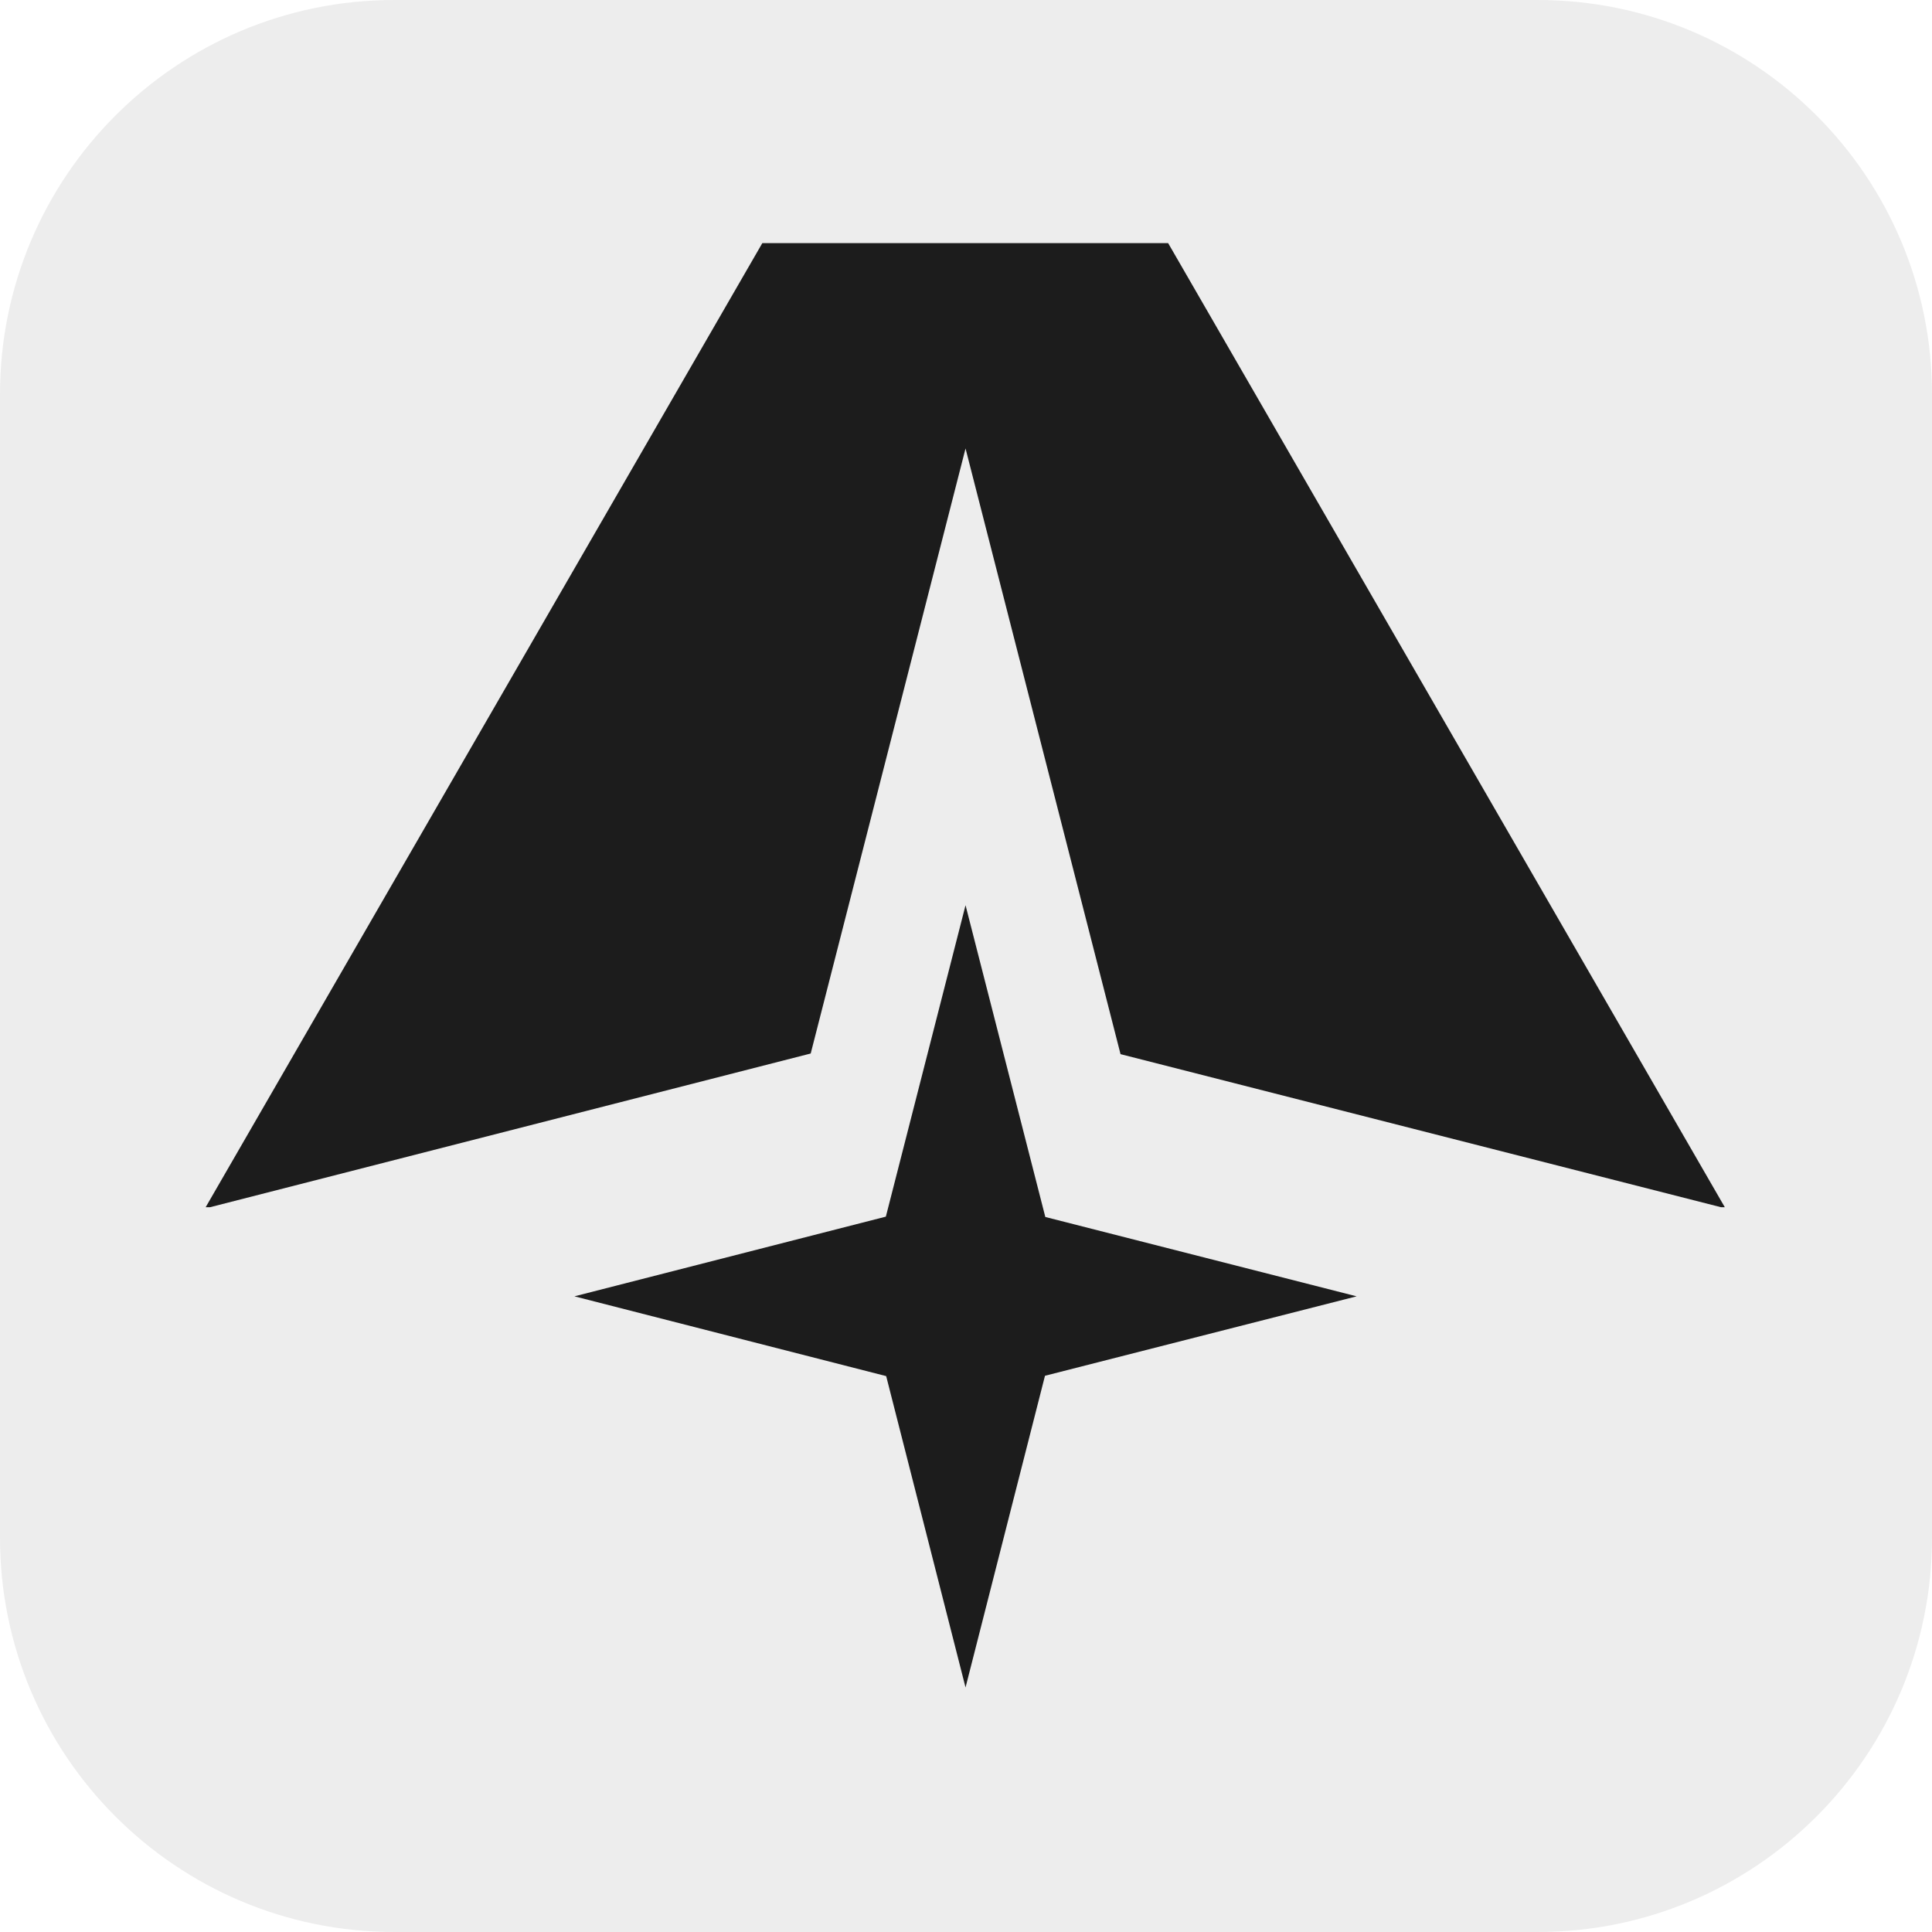
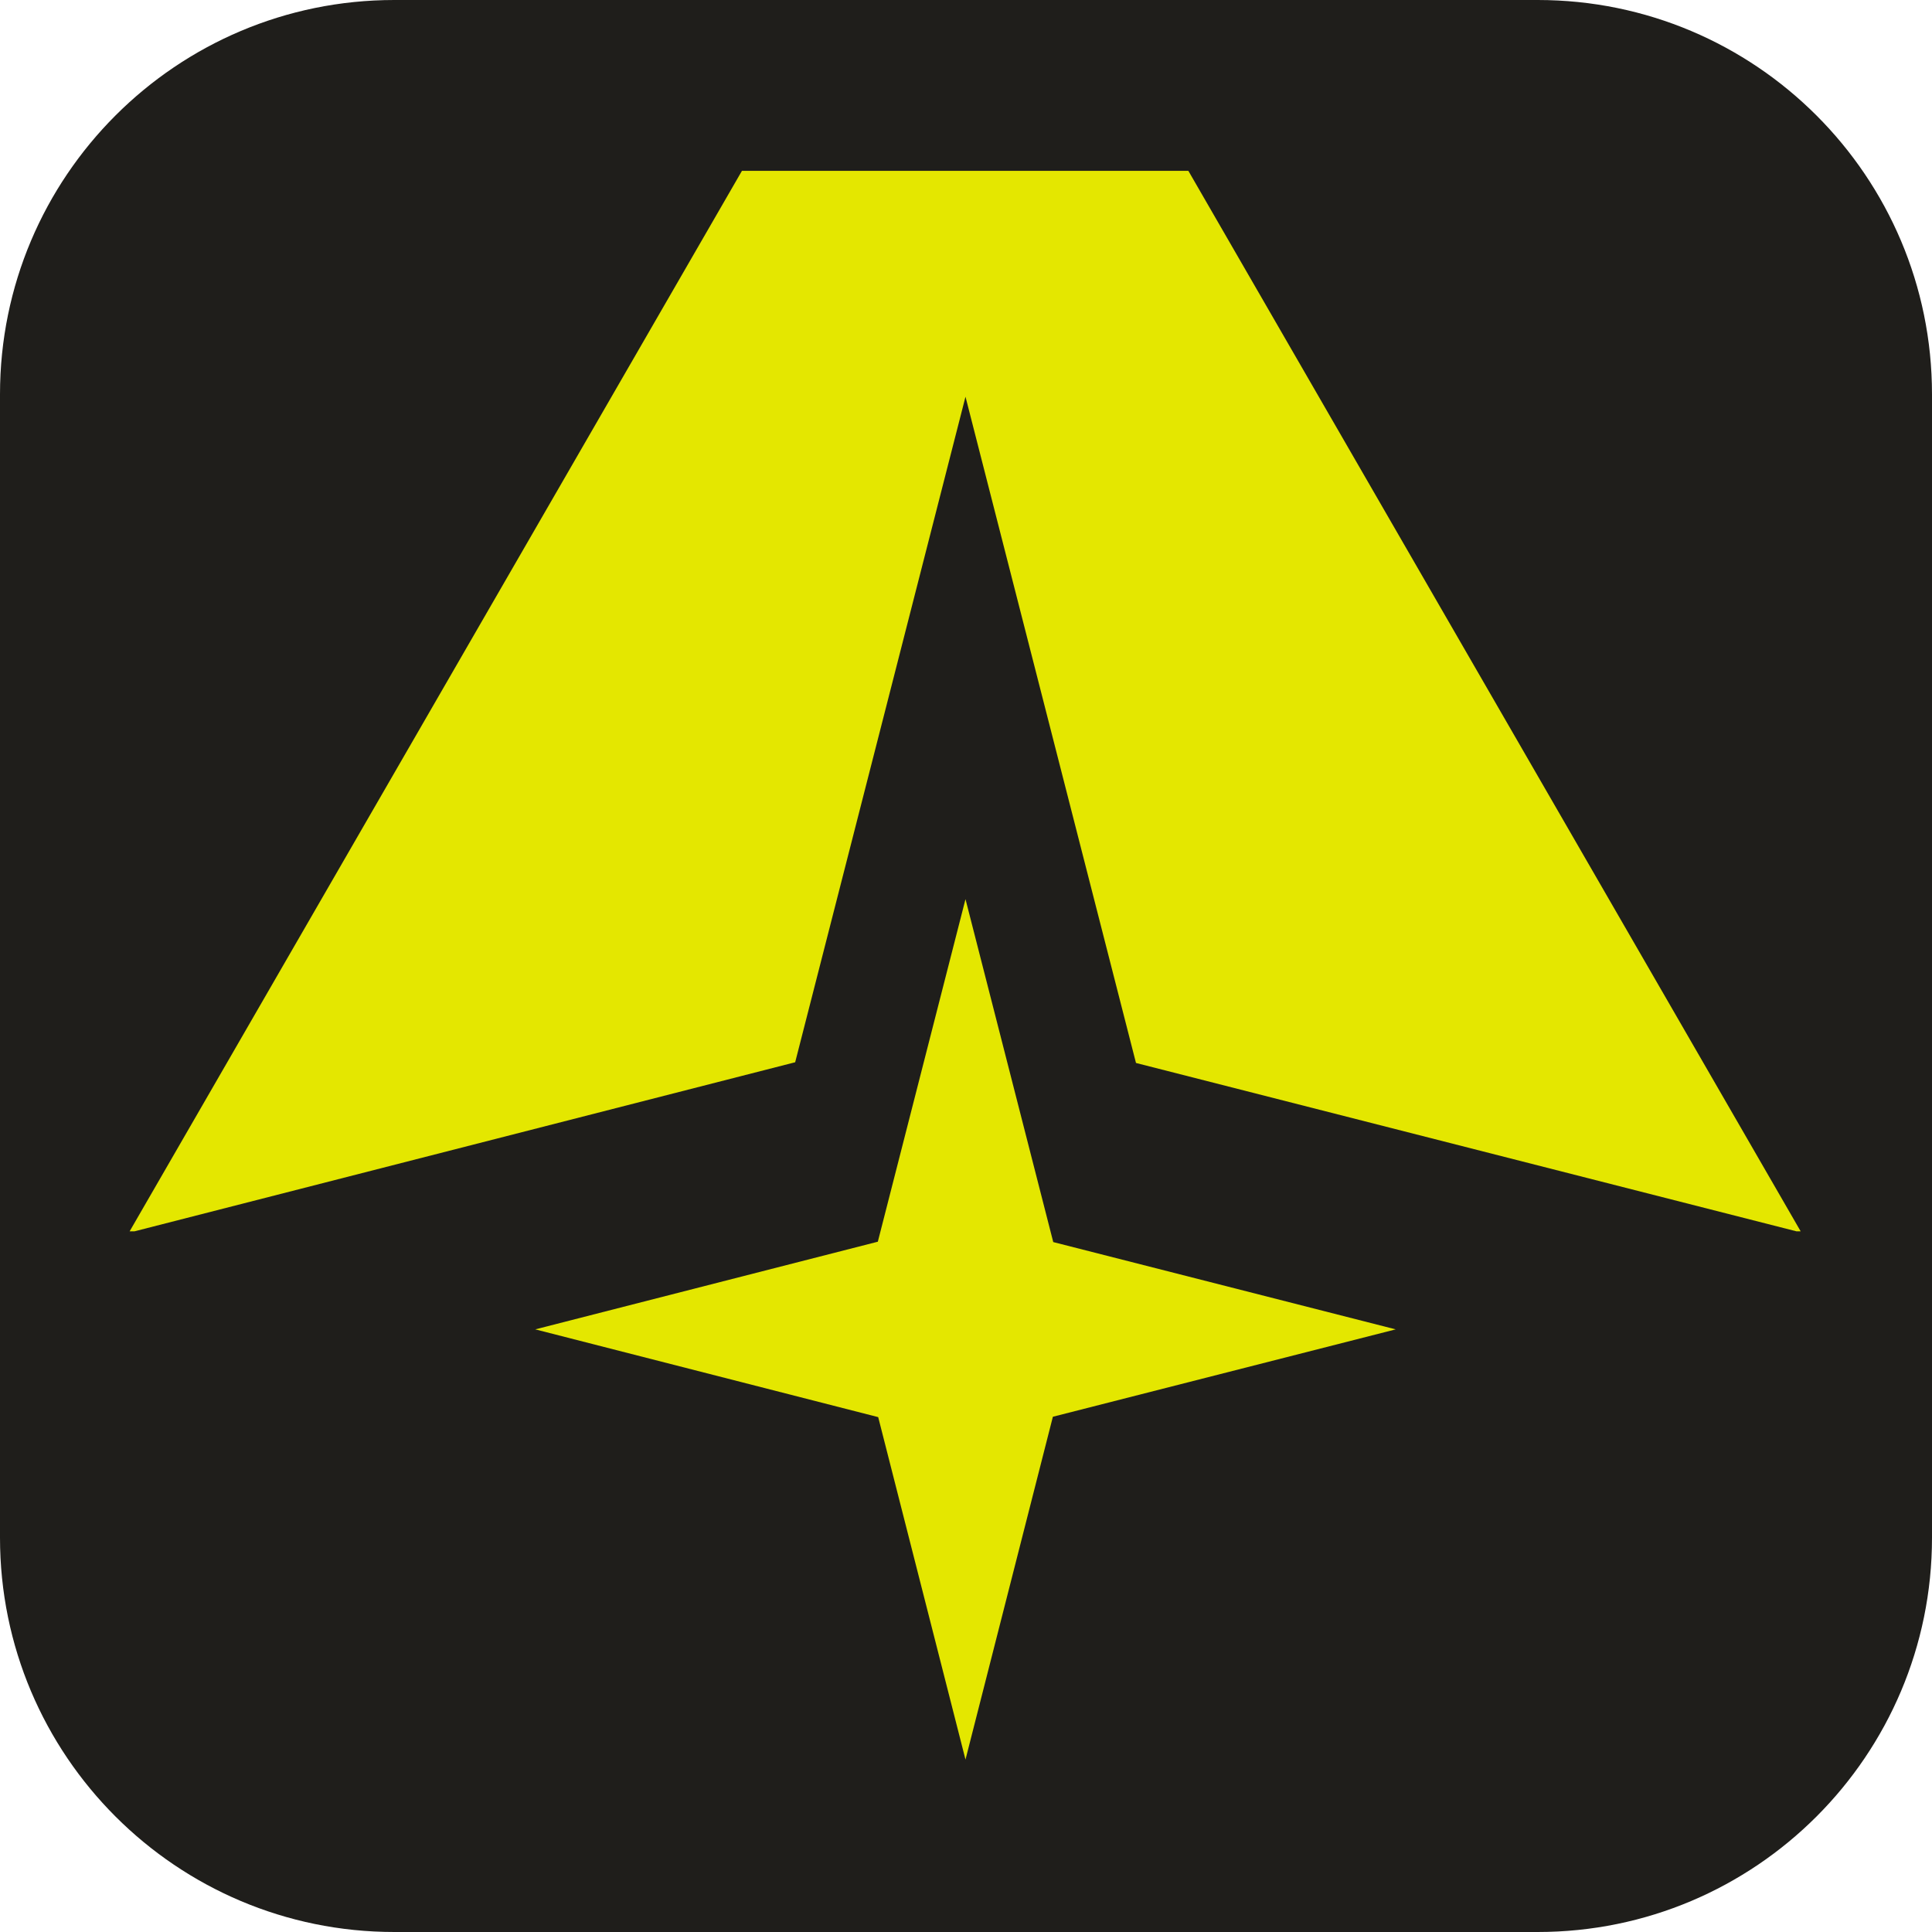
<svg xmlns="http://www.w3.org/2000/svg" width="882" height="882" viewBox="0 0 882 882" fill="none">
-   <rect width="882" height="882" rx="180" fill="#EDEDED" />
-   <path d="M477.056 628.071L440.789 770.352L404.56 628.224L262.241 591.804L404.408 555.423L440.789 413.256L477.209 555.575L619.337 591.804L477.056 628.071Z" fill="#1C1C1C" />
-   <path d="M787.403 551.11H785.64L511.548 481.243L440.789 204.737L370.106 480.947L95.93 551.11H93.897L348.011 111H533.288L787.403 551.11Z" fill="#1C1C1C" />
+   <rect width="882" height="882" rx="180" fill="#1F1E1B" />
+   <g transform="translate(-44.1 -44.1) scale(1.1)">
+     <path d="M477.056 628.071L440.789 770.352L404.56 628.224L262.241 591.804L404.408 555.423L440.789 413.256L477.209 555.575L619.337 591.804L477.056 628.071Z" fill="#E4E700" />
+     <path d="M787.403 551.11H785.64L511.548 481.243L440.789 204.737L370.106 480.947L95.93 551.11H93.897L348.011 111H533.288L787.403 551.11Z" fill="#E4E700" />
+   </g>
</svg>
